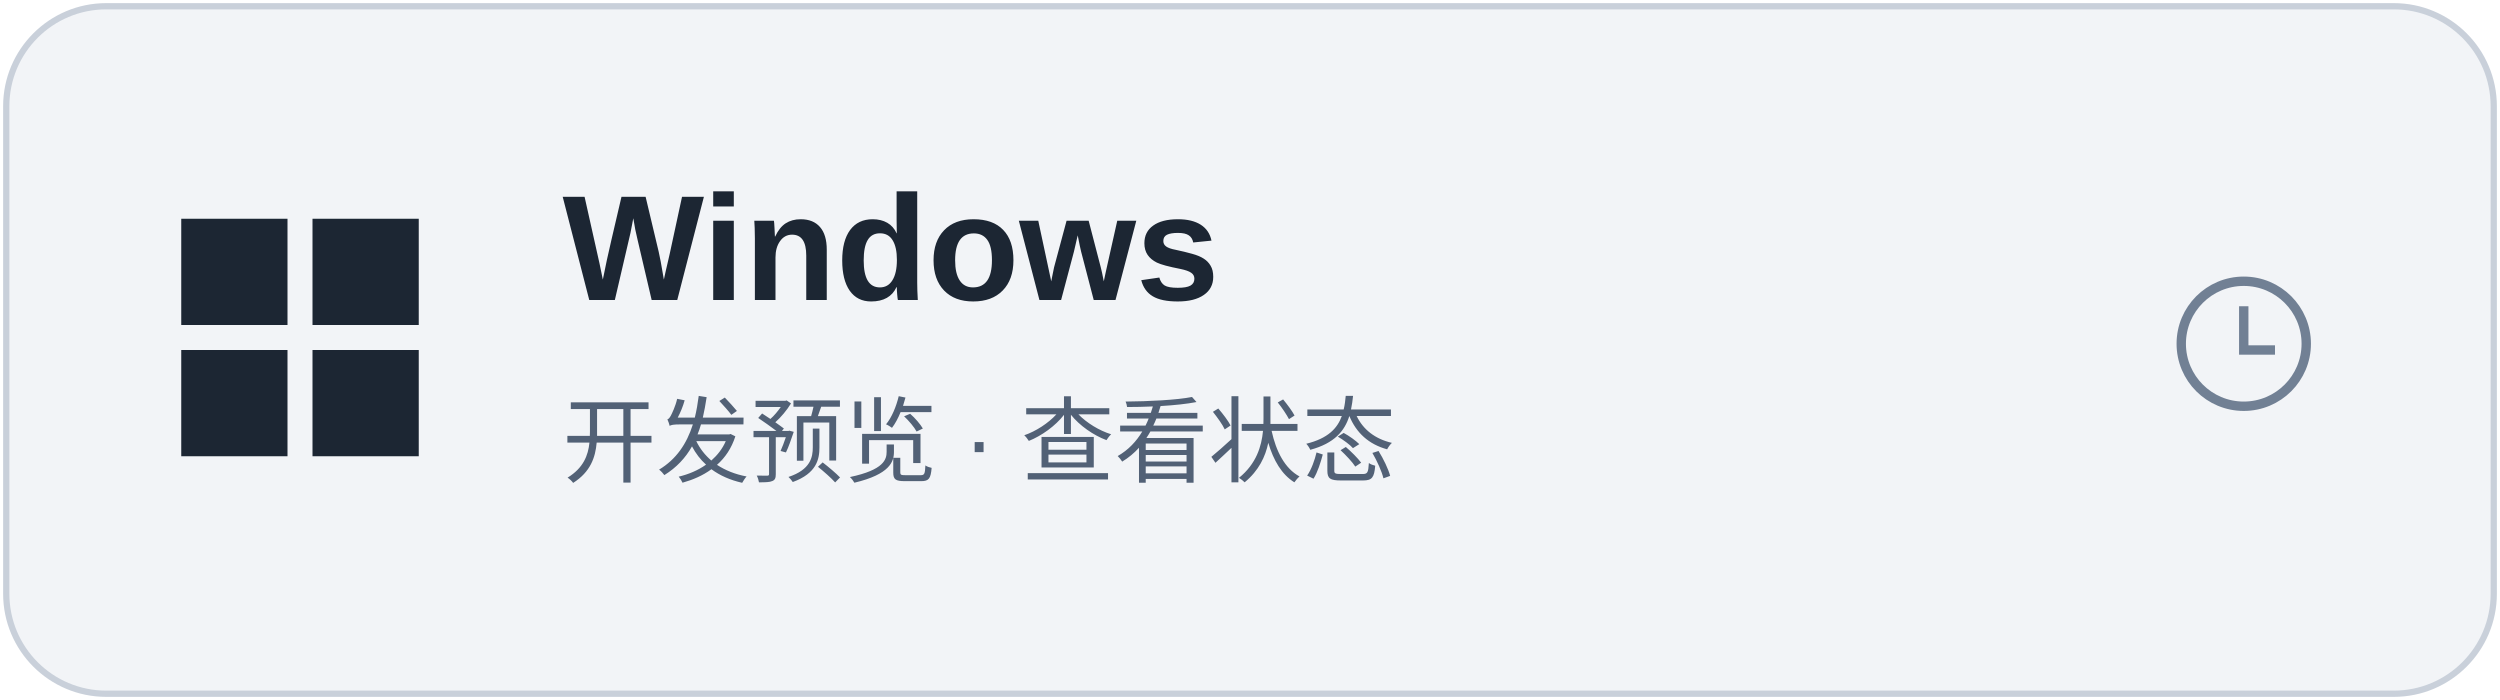
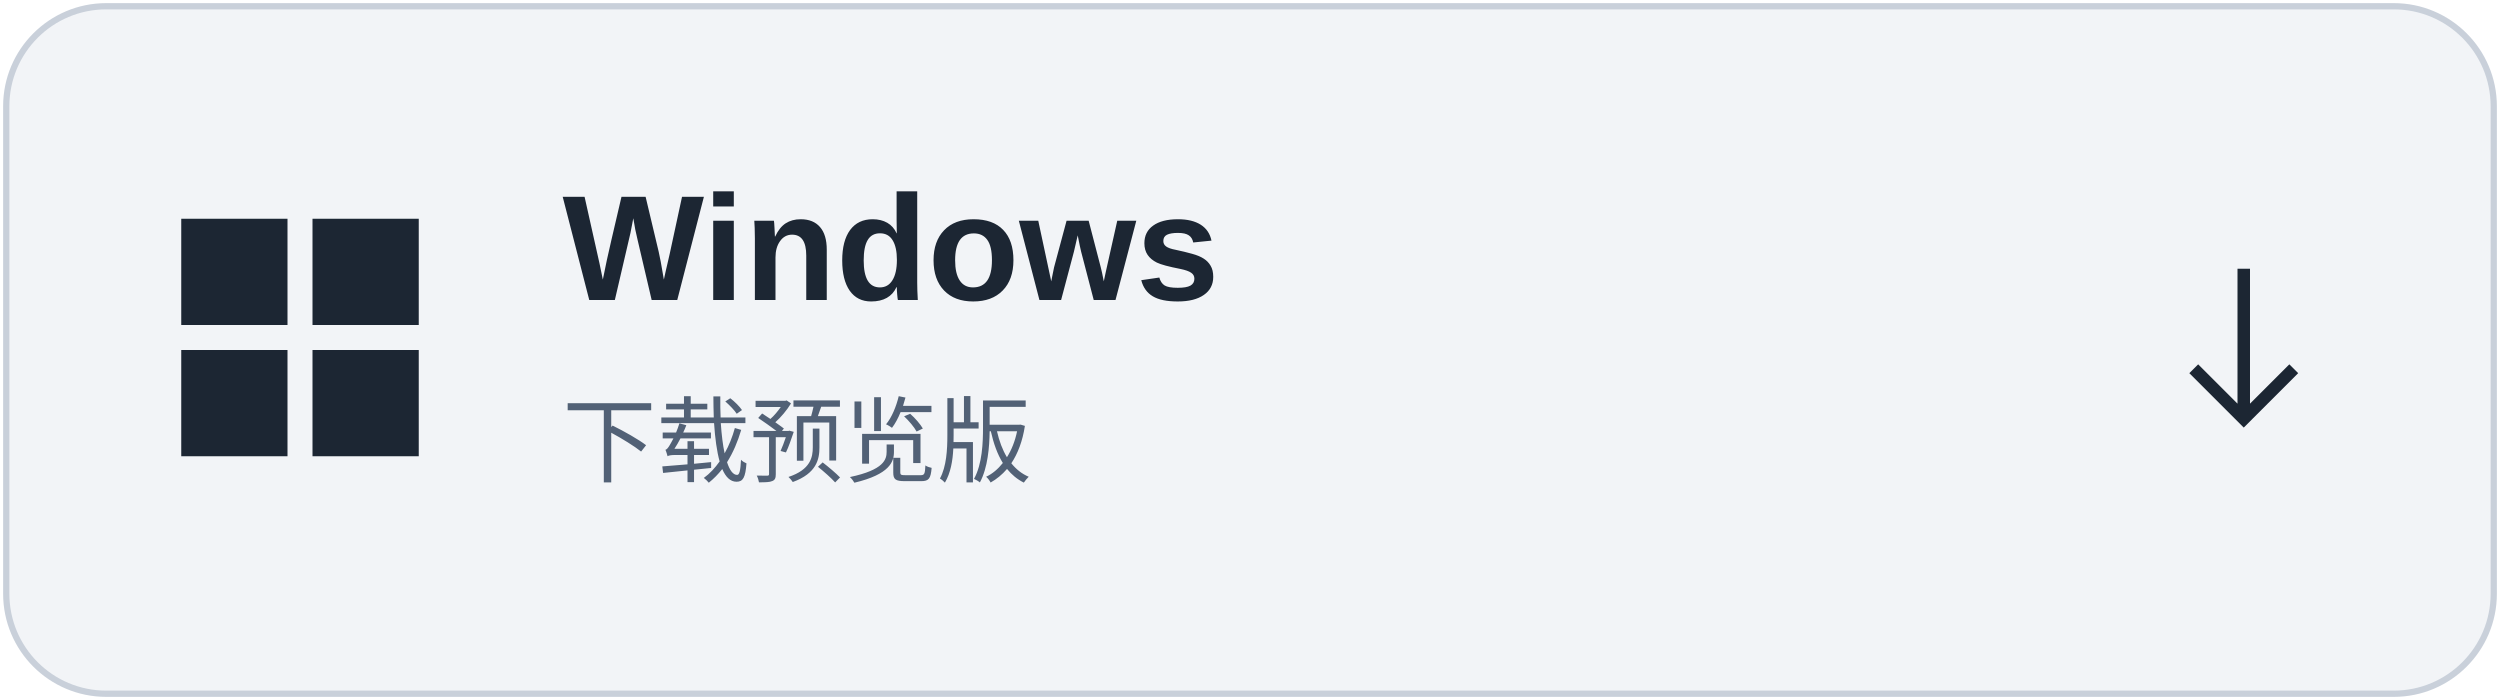
<svg xmlns="http://www.w3.org/2000/svg" width="400" height="112" viewBox="0 0 400 112" role="img" aria-labelledby="title" lang="zh-CN">
  <rect x="1" y="1" width="398" height="110" rx="16" fill="#f2f4f7" stroke="#c9d0da" />
  <path d="M29 35h17v17H29zm21 0h17v17H50zM29 56h17v17H29zm21 0h17v17H50z" fill="#1c2633" />
  <text x="90" y="48" font-family="Arial,&quot;PingFang SC&quot;,&quot;Microsoft YaHei&quot;,sans-serif" font-size="24" font-weight="700" fill="#1c2633">Windows</text>
-   <text x="90" y="76" font-family="Arial,&quot;PingFang SC&quot;,&quot;Microsoft YaHei&quot;,sans-serif" font-size="15" fill="#526176">开发预览 · 查看状态</text>
-   <circle cx="359" cy="55" r="10" fill="none" stroke="#718094" stroke-width="1.5" />
-   <path d="M359 49v7h5" fill="none" stroke="#718094" stroke-width="1.5" />
+   <text x="90" y="76" font-family="Arial,&quot;PingFang SC&quot;,&quot;Microsoft YaHei&quot;,sans-serif" font-size="15" fill="#526176">下载预览版</text>
+   <path d="M359 43v24m-8-8 8 8 8-8" fill="none" stroke="#1c2633" stroke-width="2" />
</svg>
